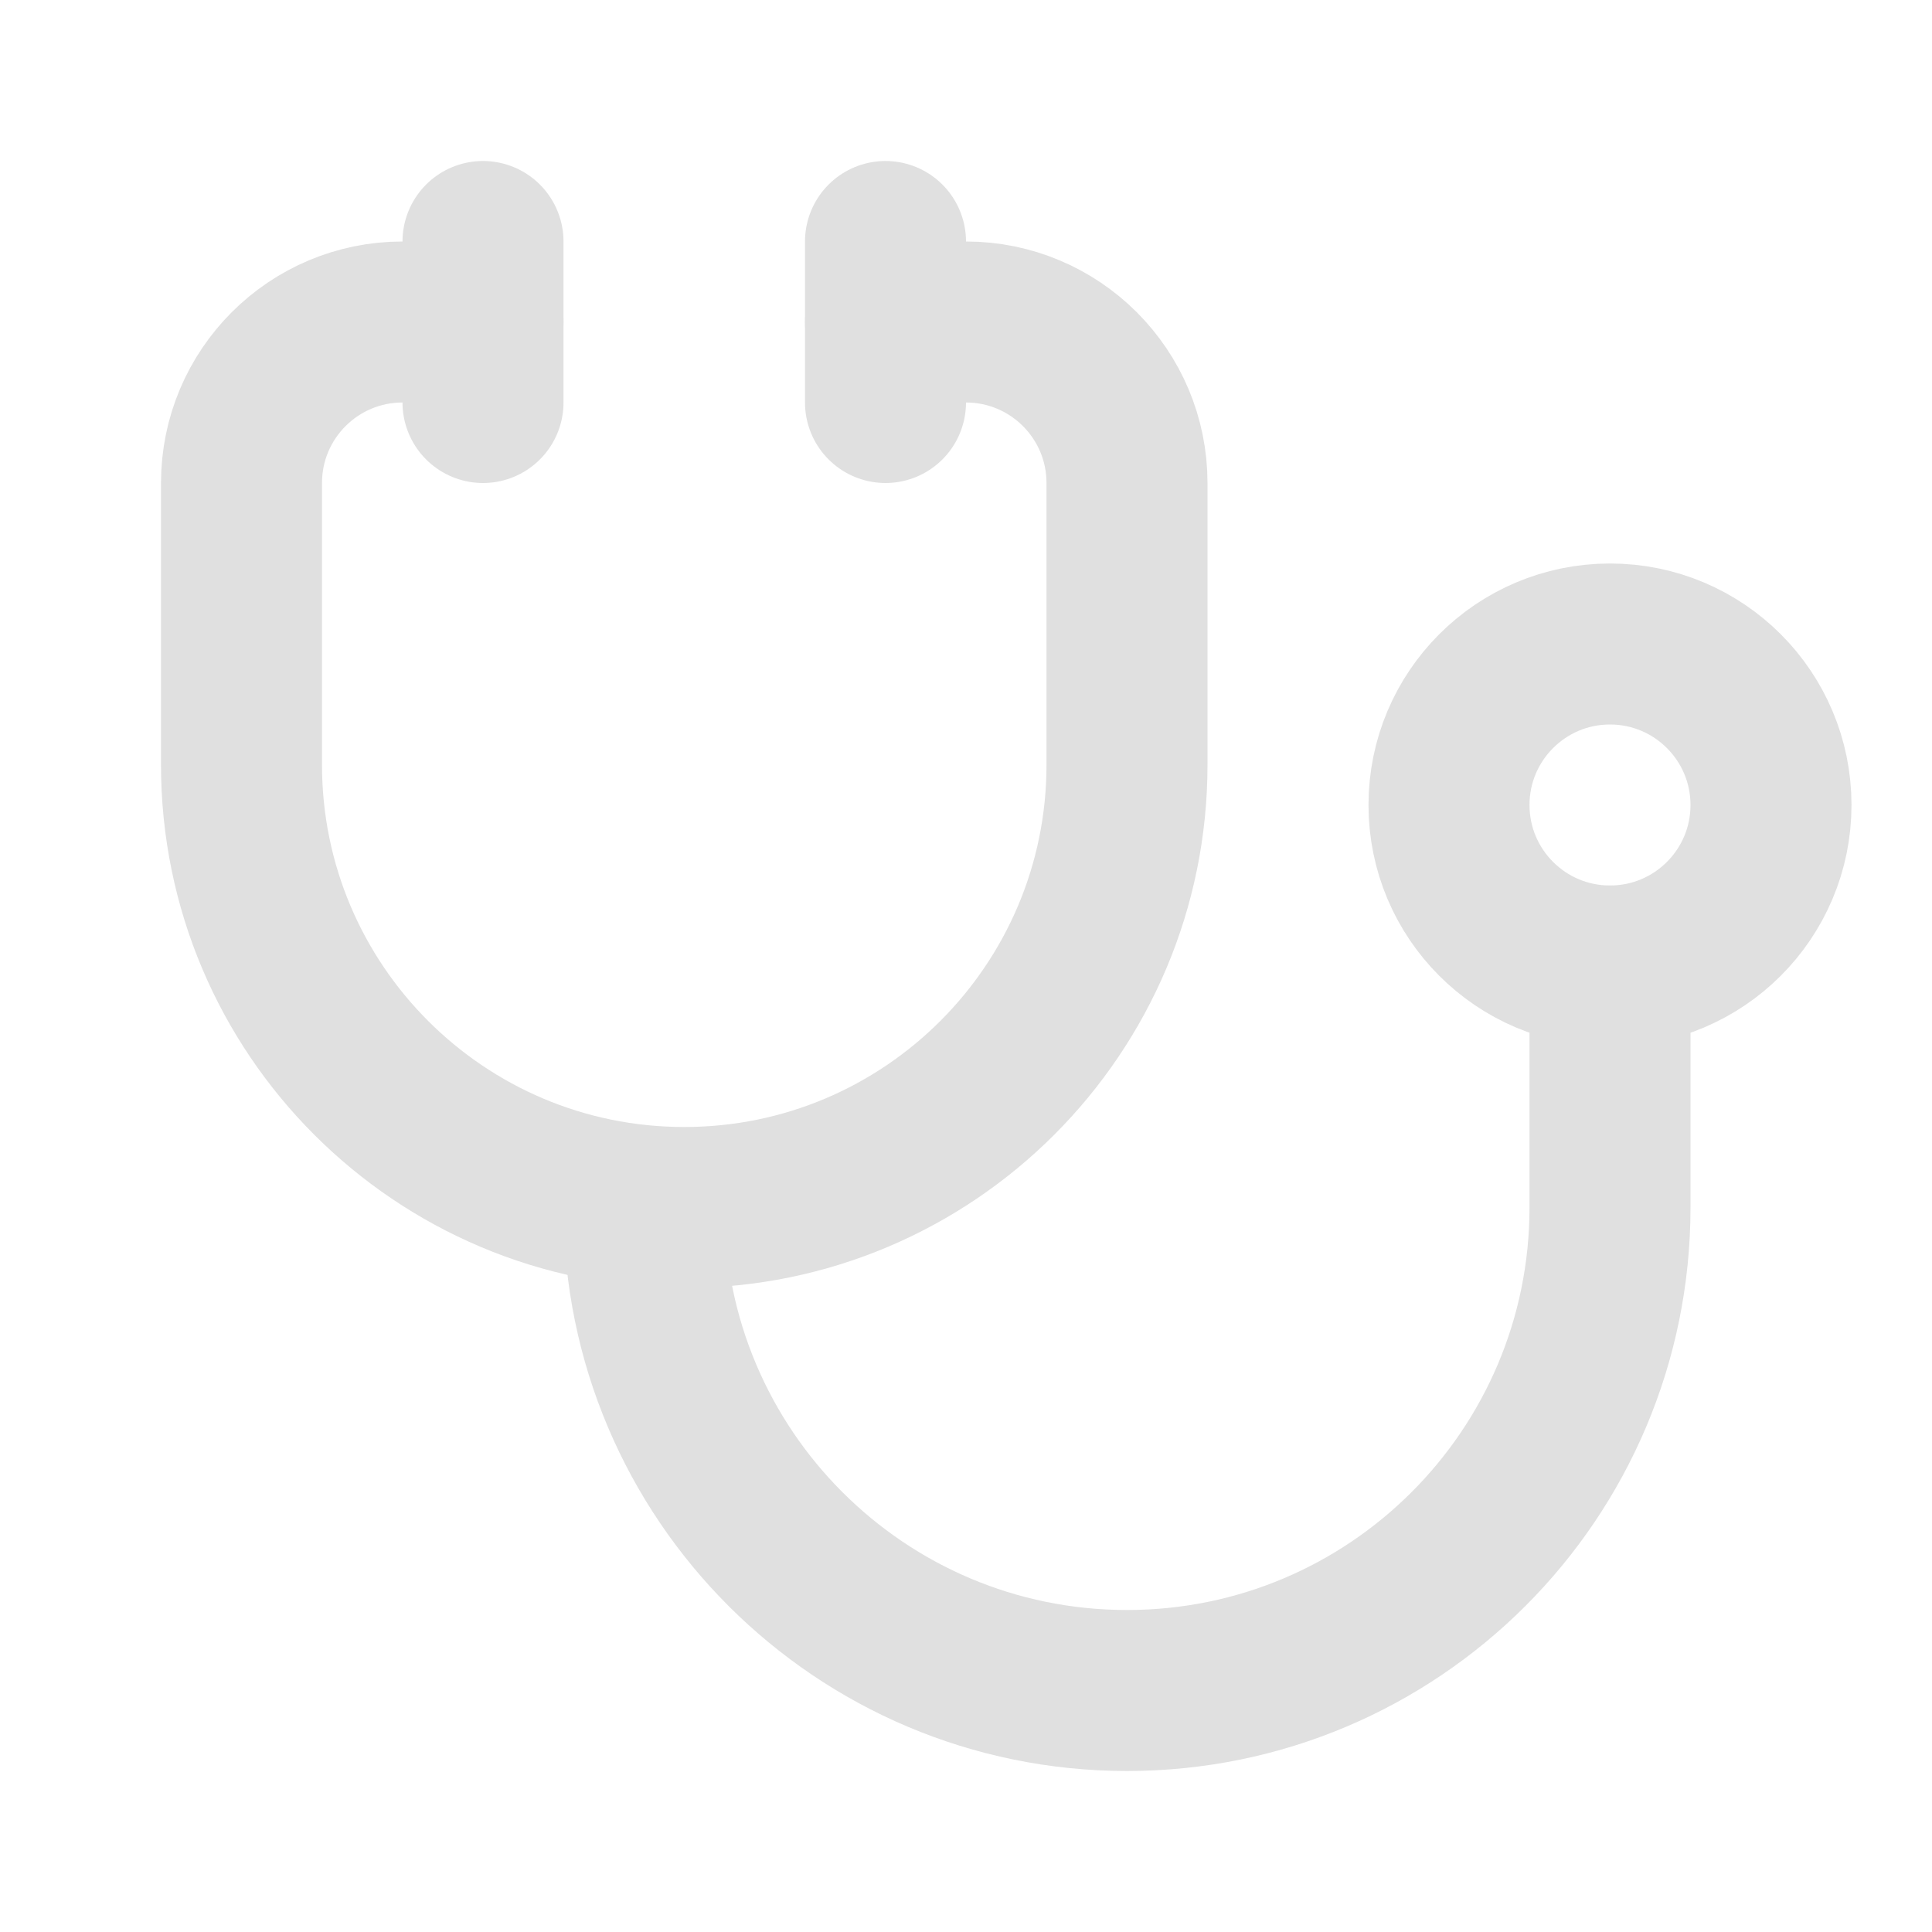
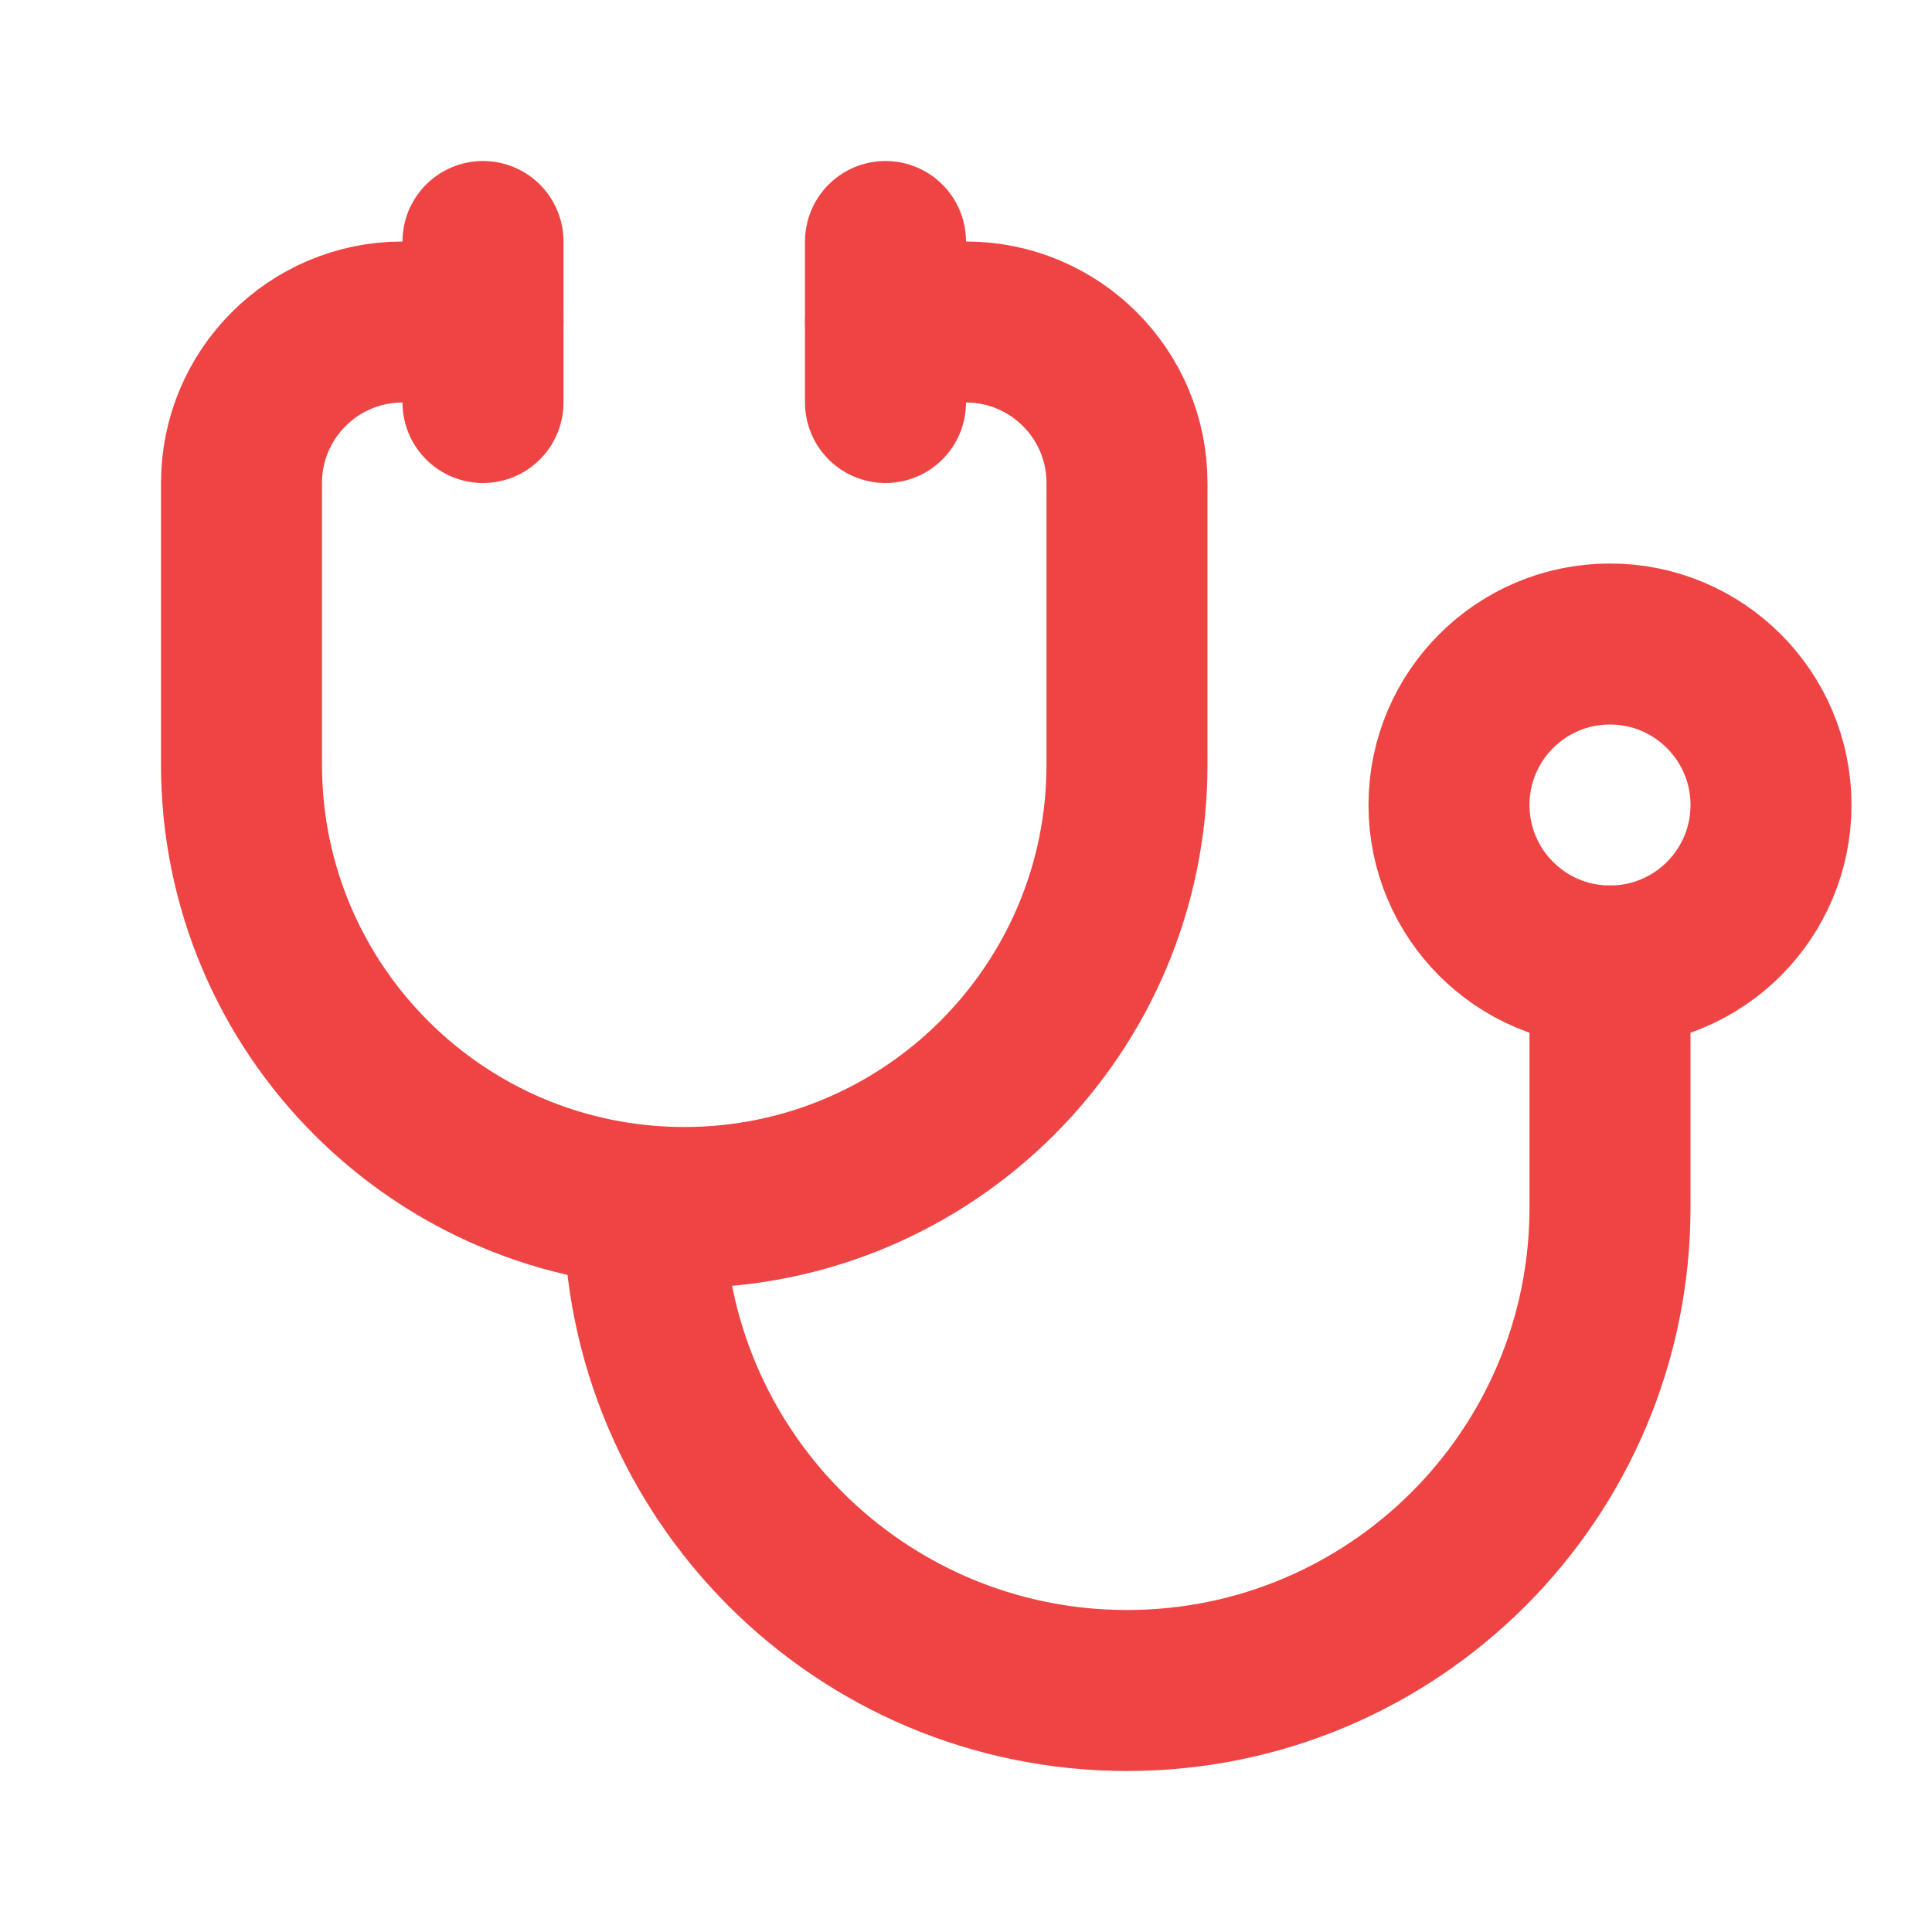
- <svg xmlns="http://www.w3.org/2000/svg" class="icon icon-tabler icon-tabler-stethoscope" width="24" height="24" viewBox="0 0 24 24" stroke-width="2" stroke="#e0e0e0" fill="none" stroke-linecap="round" stroke-linejoin="round">
+ <svg xmlns="http://www.w3.org/2000/svg" class="icon icon-tabler icon-tabler-stethoscope" width="24" height="24" viewBox="0 0 24 24" stroke-width="2" stroke="#ef4444" fill="none" stroke-linecap="round" stroke-linejoin="round">
  <path stroke="none" d="M0 0h24v24H0z" fill="none" />
  <path d="M6 4h-1a2 2 0 0 0 -2 2v3.5h0a5.5 5.5 0 0 0 11 0v-3.5a2 2 0 0 0 -2 -2h-1" />
  <path d="M8 15a6 6 0 1 0 12 0v-3" />
  <path d="M11 3v2" />
  <path d="M6 3v2" />
  <circle cx="20" cy="10" r="2" />
</svg>
